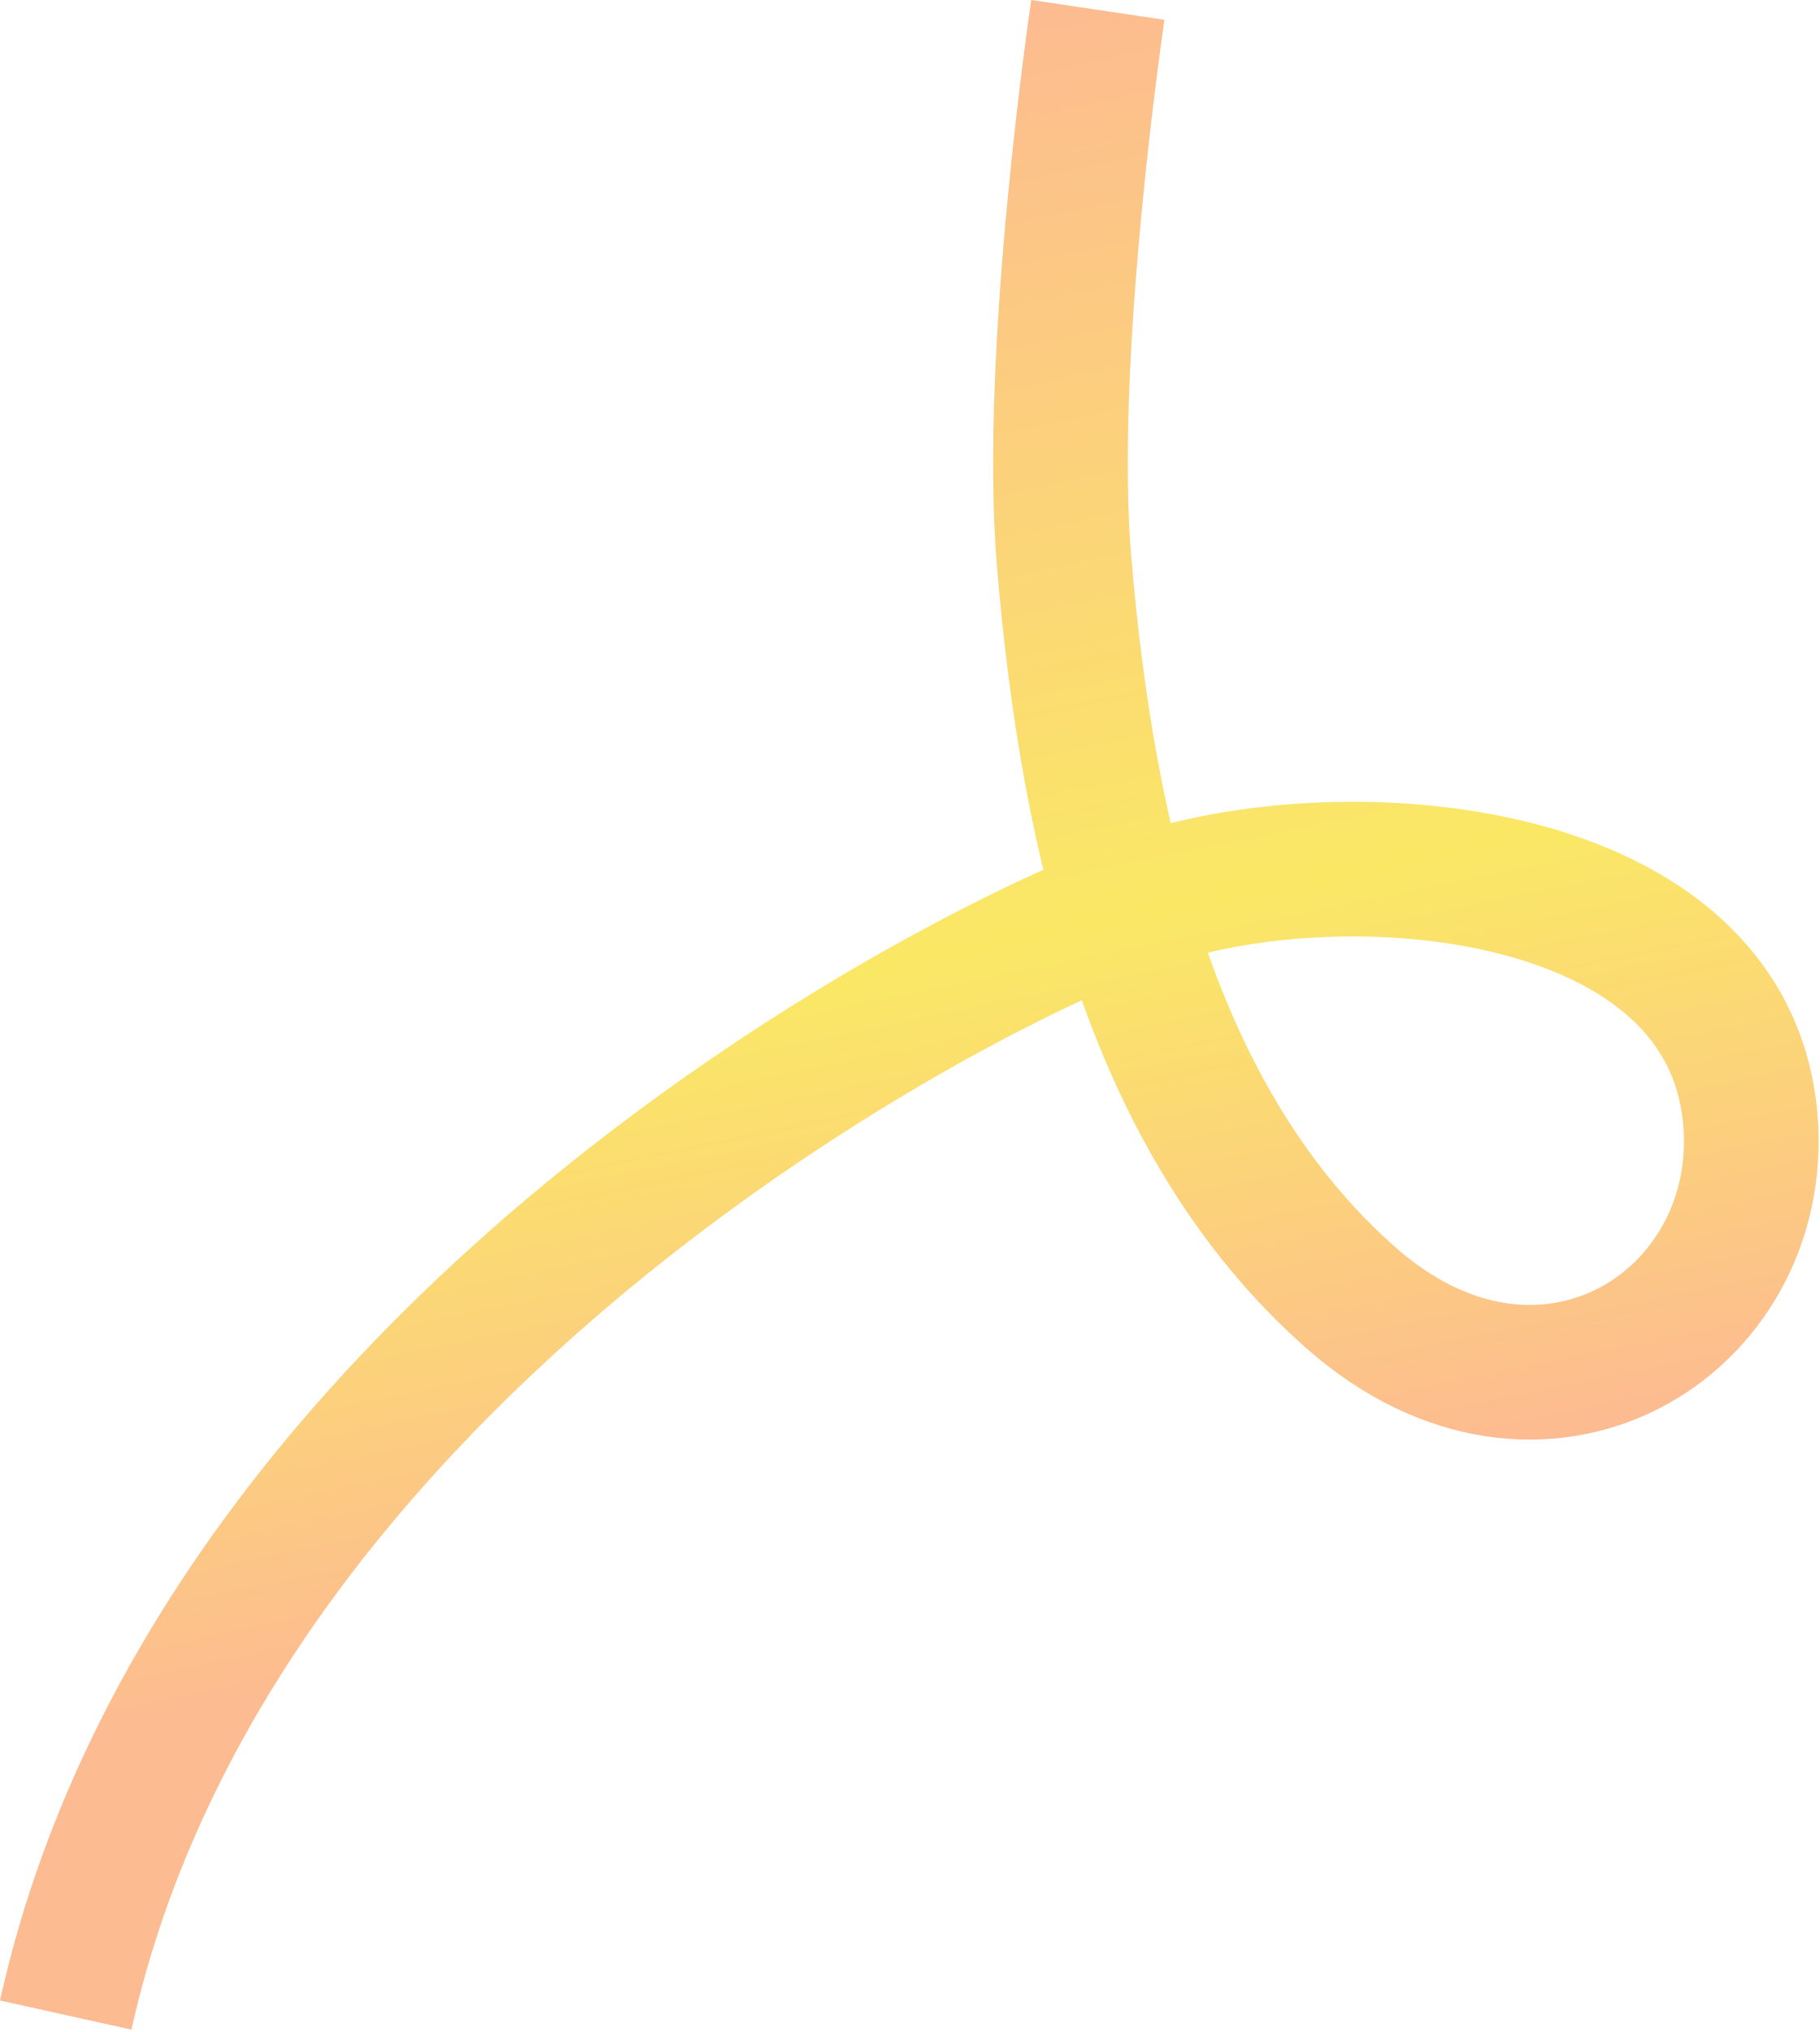
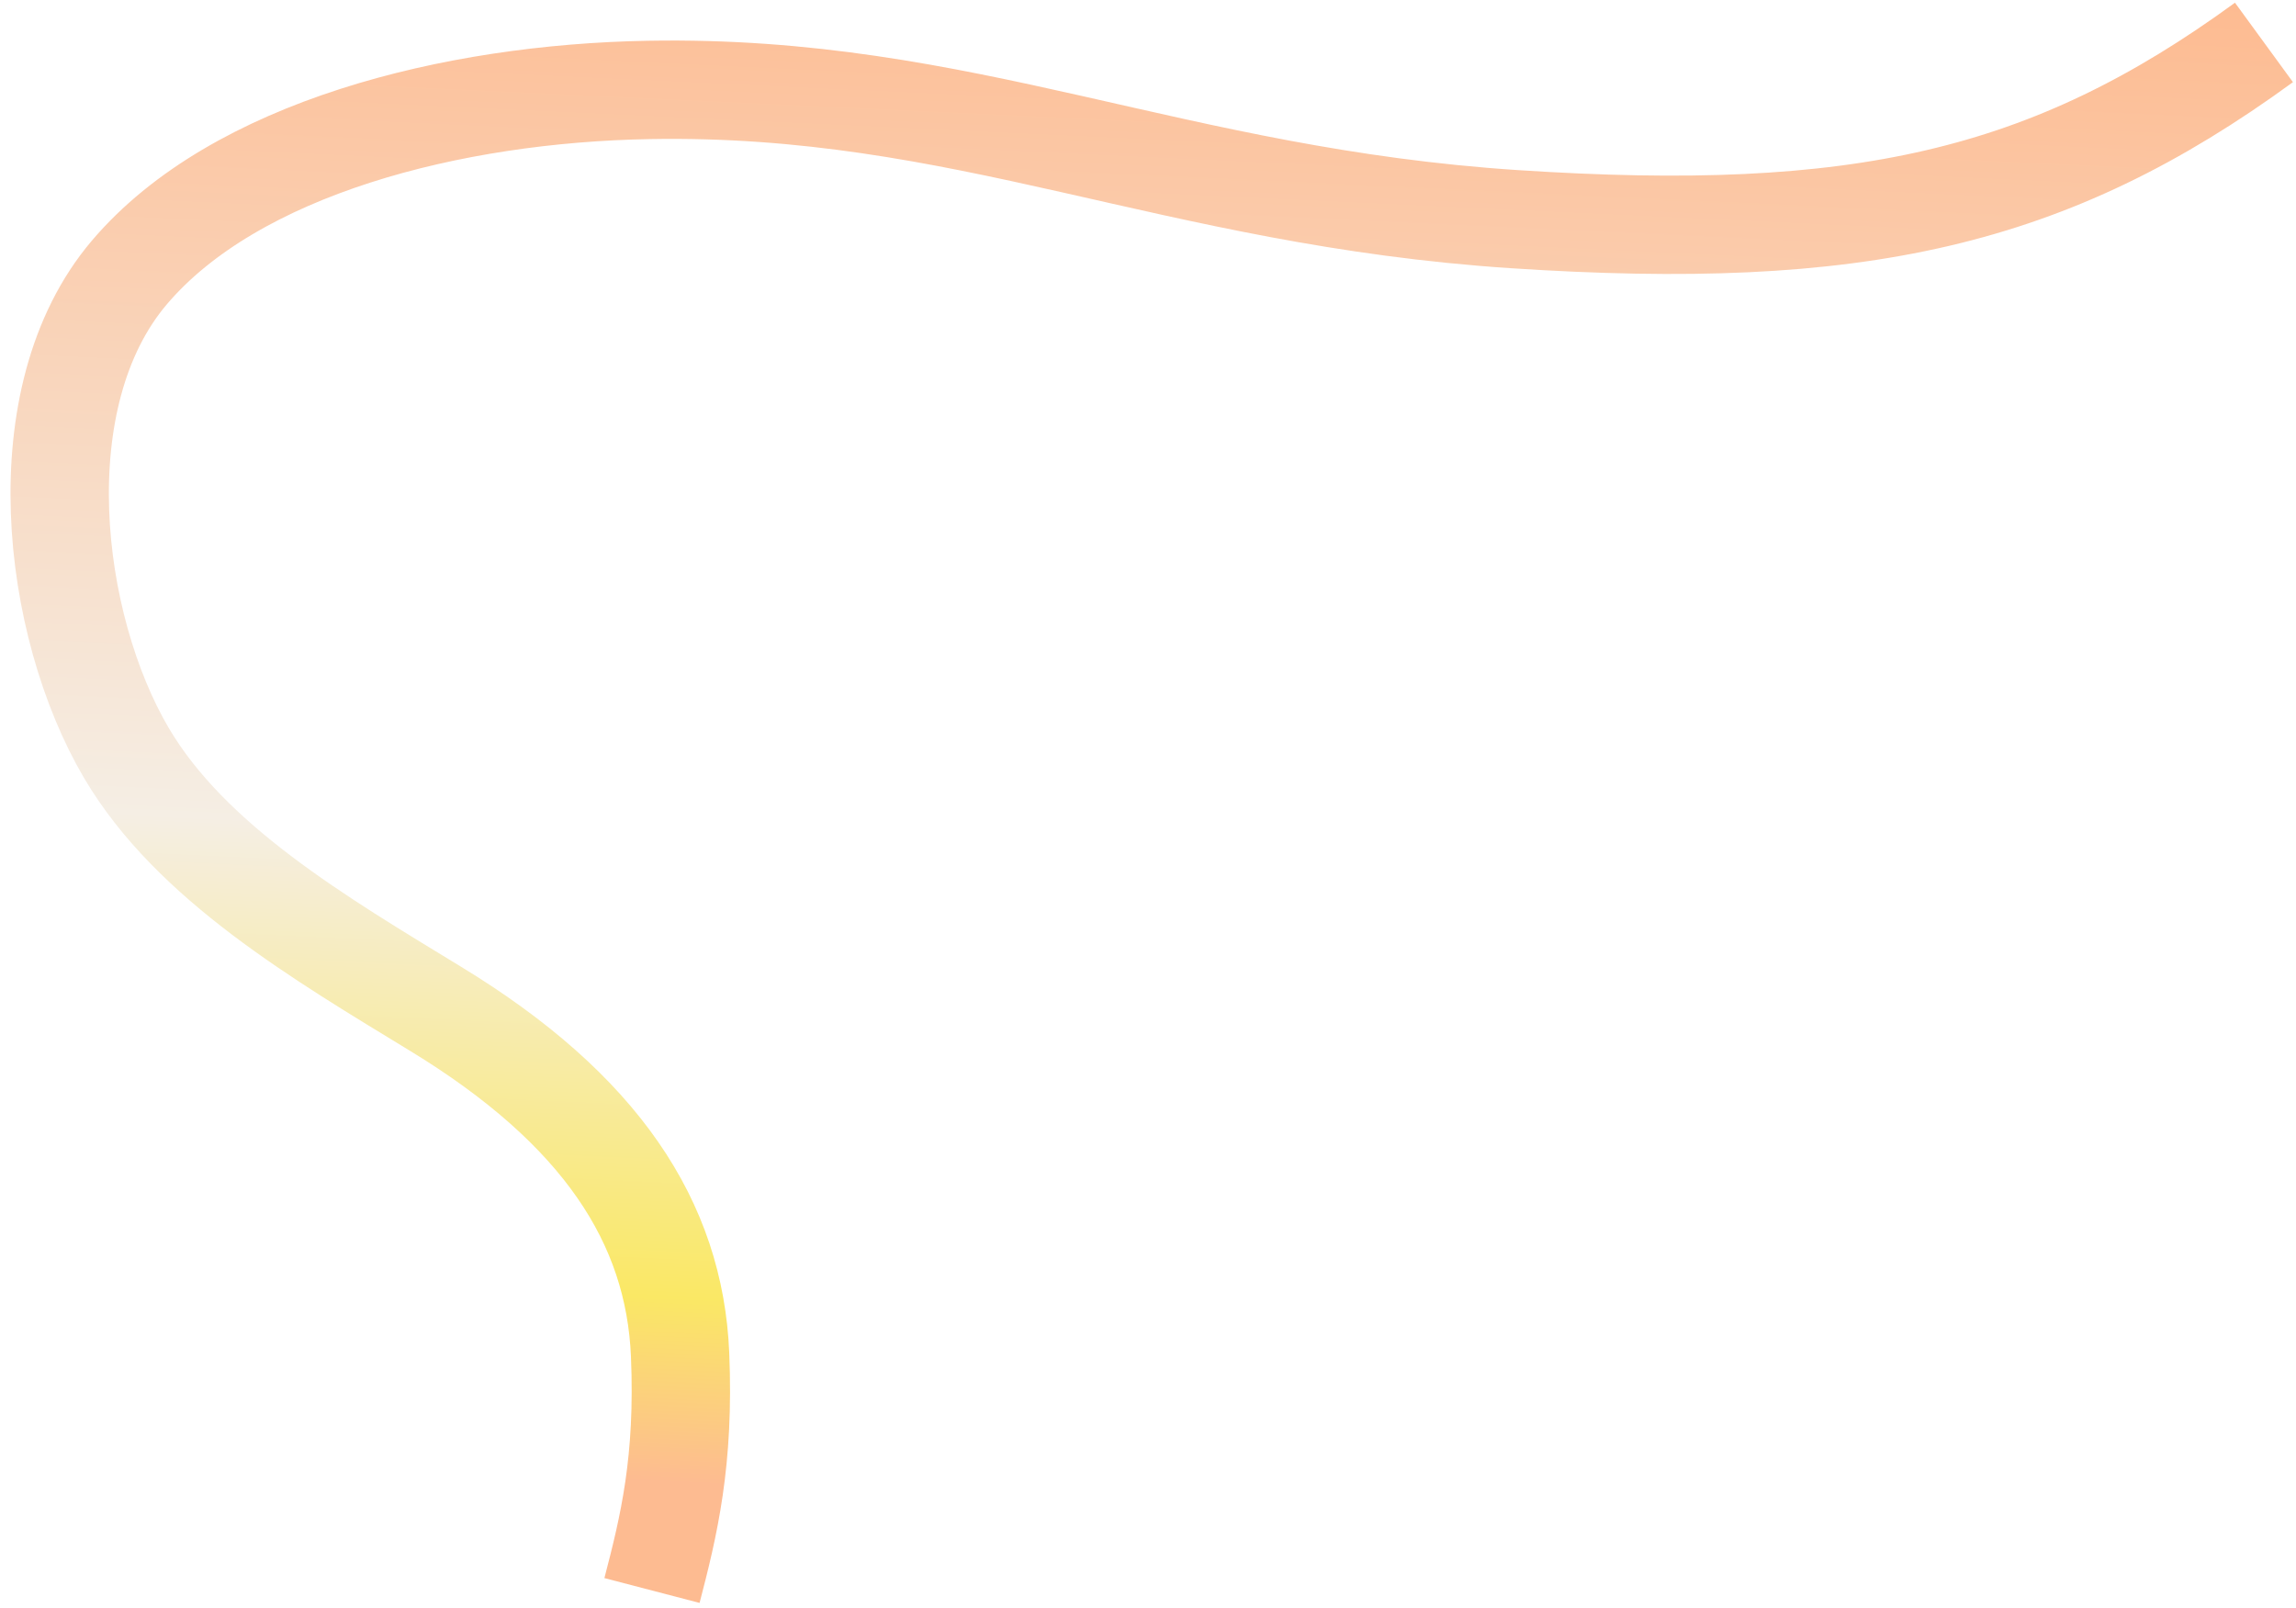
- <svg xmlns="http://www.w3.org/2000/svg" width="446" height="498" fill="none" viewBox="0 0 446 498">
-   <path stroke="url(#a)" stroke-linejoin="round" stroke-miterlimit="10" stroke-width="33" d="M16.11 493.851c36-162.5 218.999-257.924 266.639-273.74 47.656-15.742 140.954-8.52 146.206 54.431 4.085 49.788-51.075 84.913-97.986 43.445-48.033-42.464-64.413-111.176-70.211-180.525-4.266-50.67 8.281-135.038 8.281-135.038" />
-   <defs>
-     <linearGradient id="a" x1="310.234" x2="236.016" y1="365.995" y2="3.922" gradientUnits="userSpaceOnUse">
-       <stop stop-color="#FDBB91" />
-       <stop offset=".394" stop-color="#FAE865" />
-       <stop offset="1" stop-color="#FDBB91" />
-     </linearGradient>
-   </defs>
+ <svg xmlns="http://www.w3.org/2000/svg" version="1.1" id="Calque_1" x="0px" y="0px" width="817px" height="572px" viewBox="0 0 817 572" style="enable-background:new 0 0 817 572;" xml:space="preserve">
+   <style type="text/css">
+ 	.st0{fill:none;stroke:url(#SVGID_1_);stroke-width:35;stroke-miterlimit:10;}
+ </style>
+   <linearGradient id="SVGID_1_" gradientUnits="userSpaceOnUse" x1="415.305" y1="-16.777" x2="387.596" y2="576.889">
+     <stop offset="0" style="stop-color:#FDBB91" />
+     <stop offset="0.544" style="stop-color:#F5EEE4" />
+     <stop offset="0.818" style="stop-color:#FAE865" />
+     <stop offset="0.929" style="stop-color:#FDBB91" />
+   </linearGradient>
+   <path class="st0" d="M805.6,15.1C729,71,661,86,539,78S343,30,231,32C161,33.2,83.6,52.7,46,97s-27.8,125.5-1,171  c23,39,69,66,110,91c58.8,35.8,85,76,87,123c1.6,38-4,61-10,84" />
</svg>
